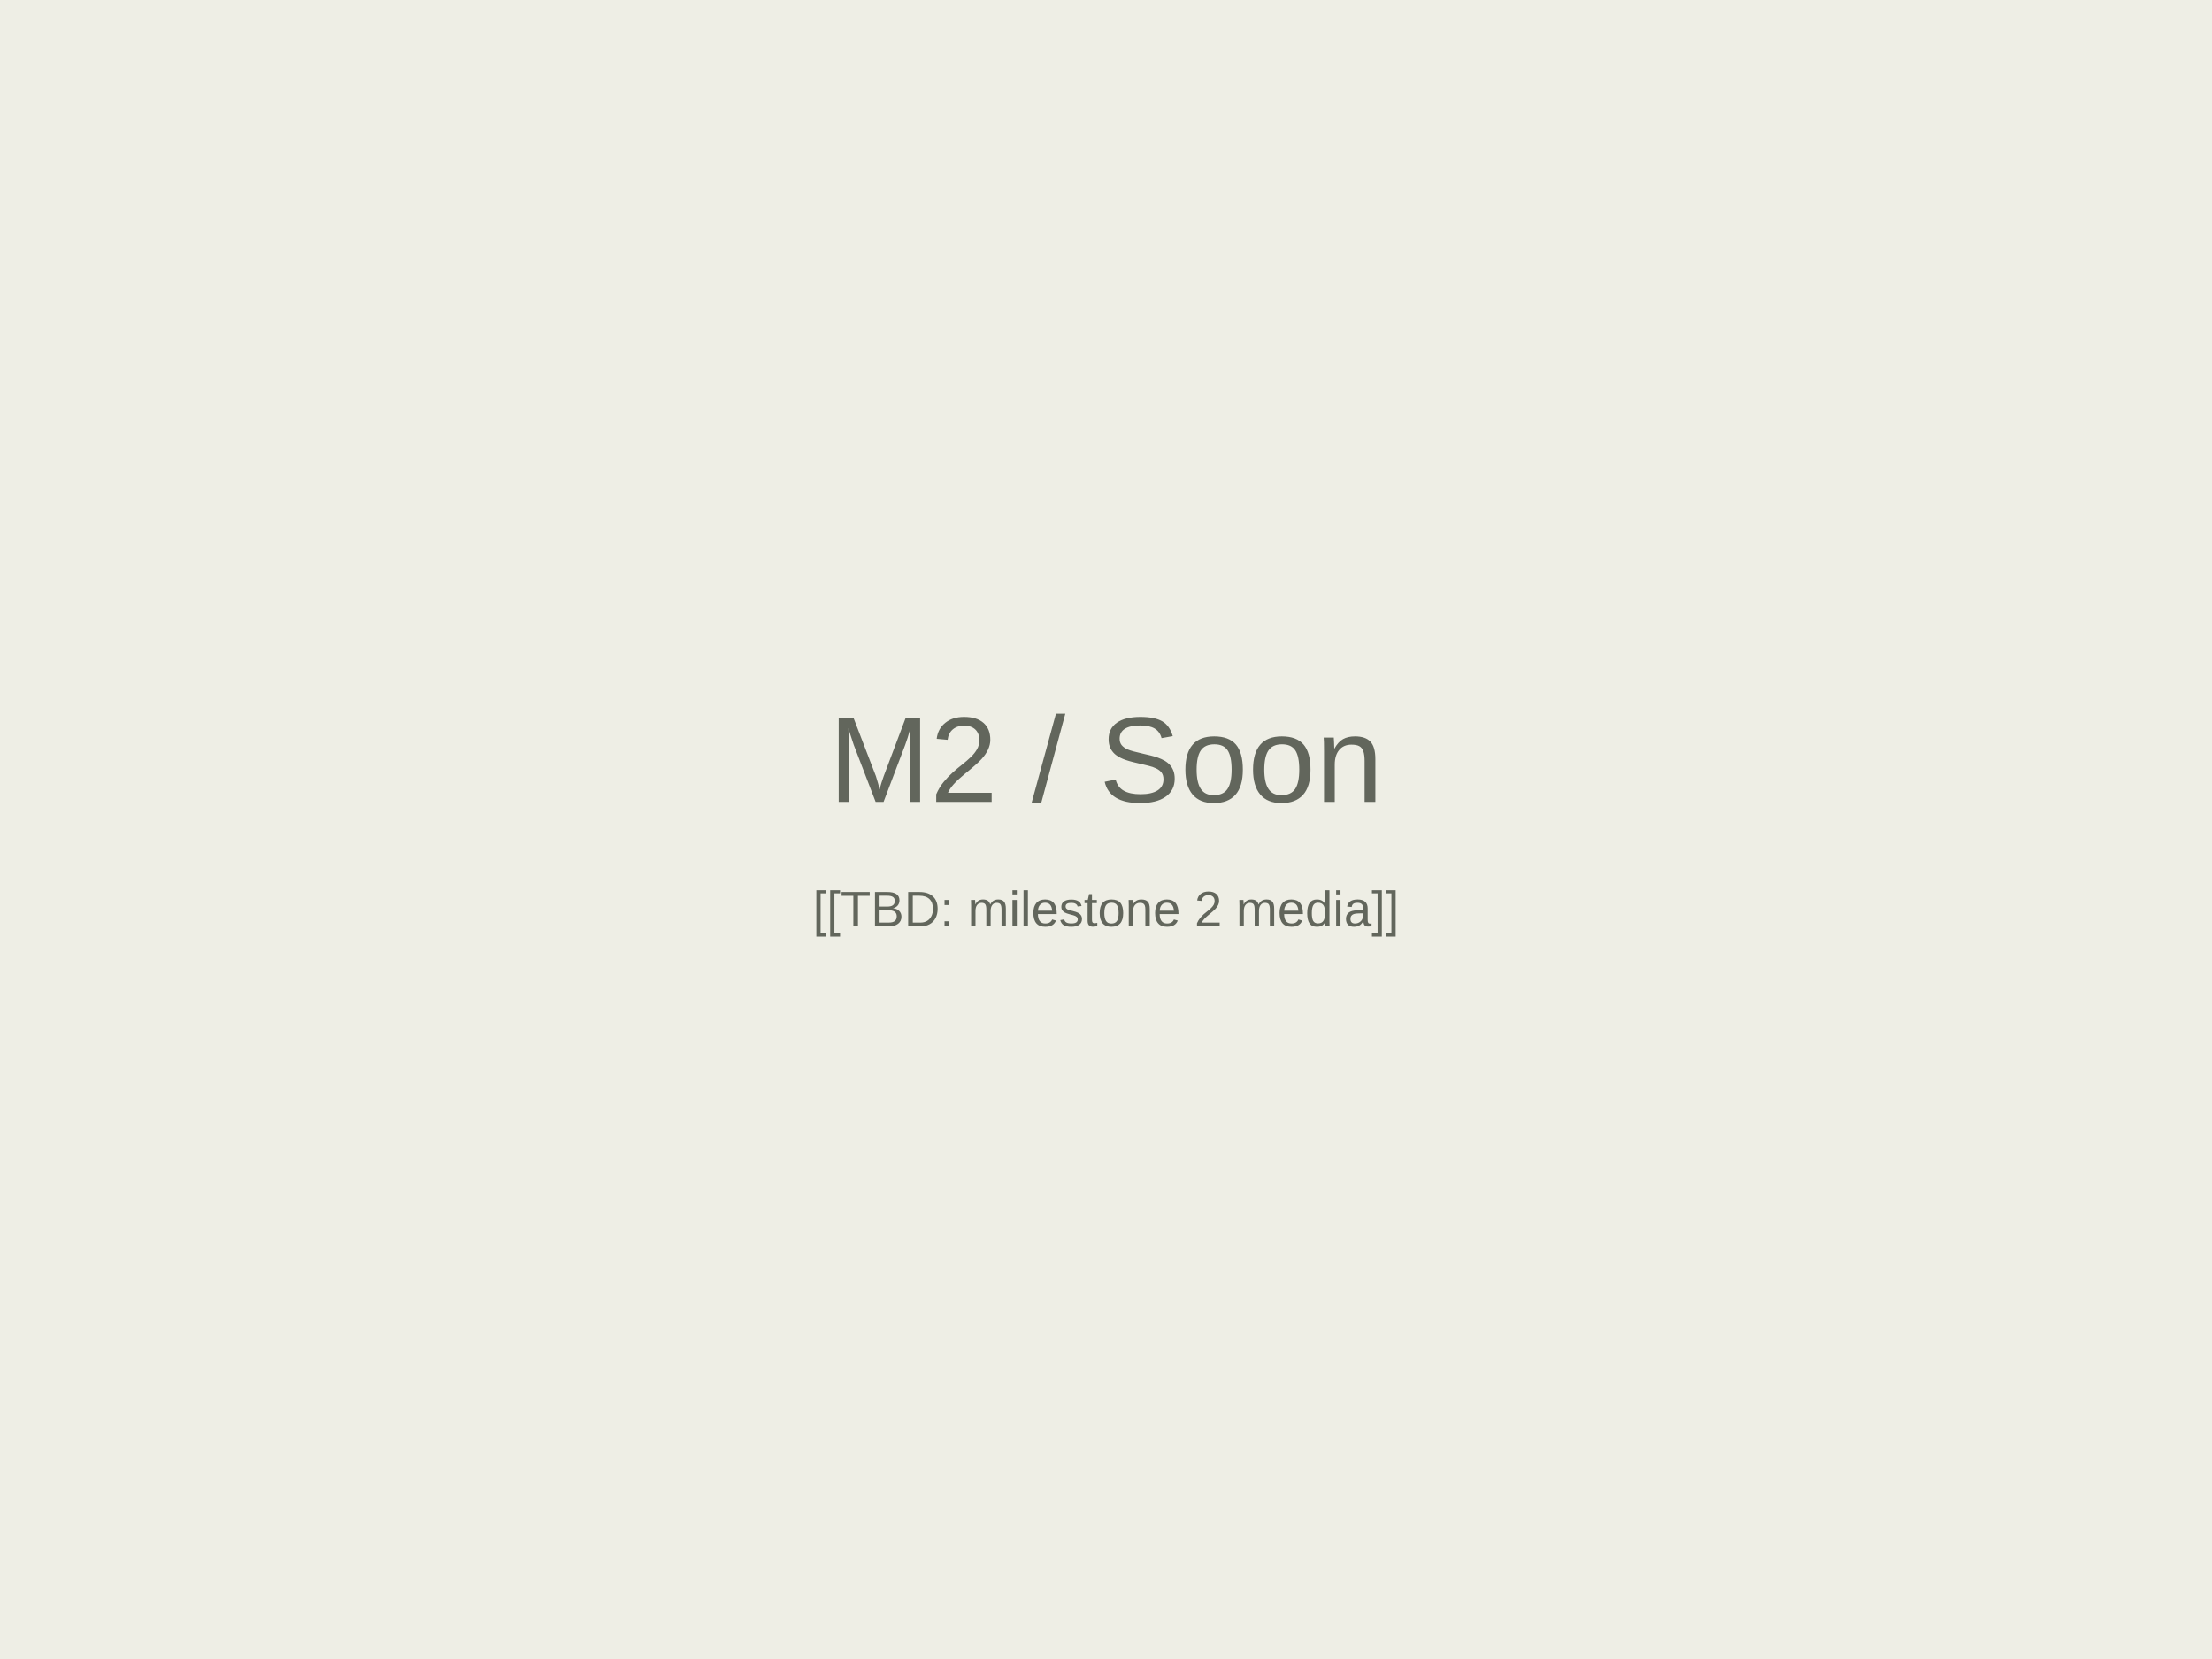
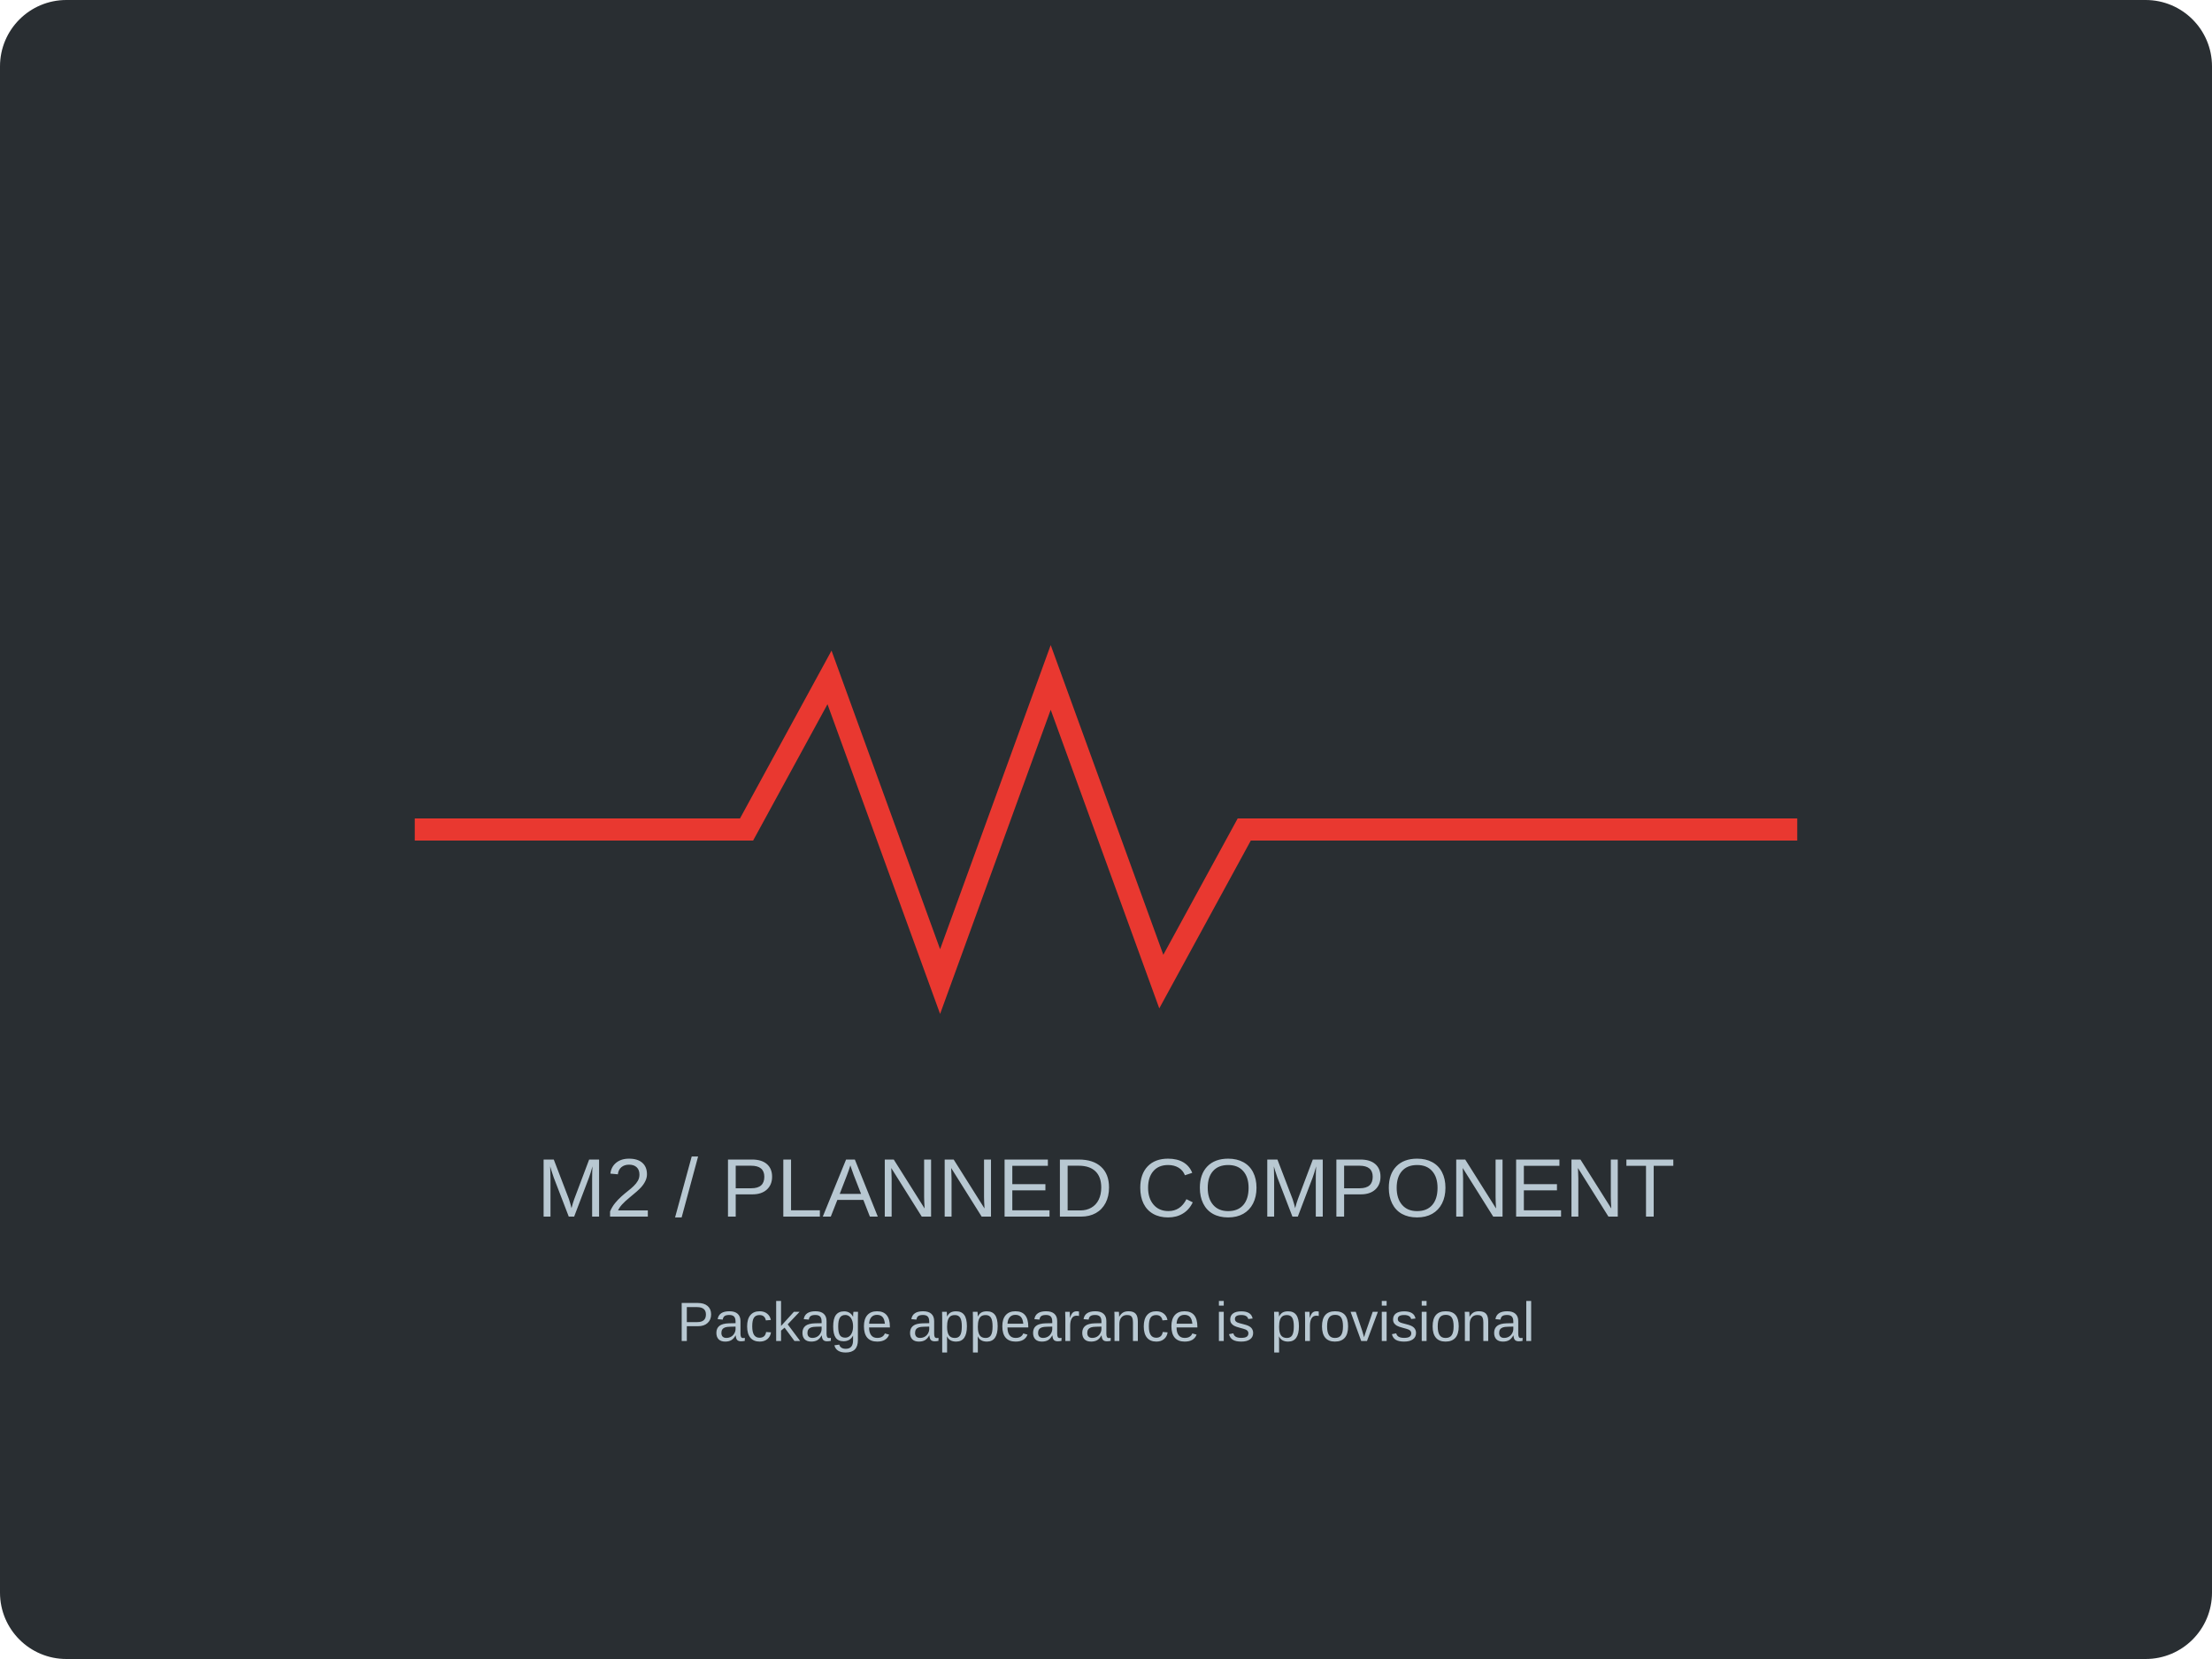
<svg xmlns="http://www.w3.org/2000/svg" viewBox="0 0 800 600">
-   <rect width="800" height="600" fill="#eeeee5" />
-   <g fill="#62665c" font-family="Arial, sans-serif" text-anchor="middle">
-     <text x="400" y="290" font-size="44">M2 / Soon</text>
-     <text x="400" y="335" font-size="18">[[TBD: milestone 2 media]]</text>
+   <rect width="800" height="600" rx="24" fill="#292e32" />
+   <path d="M150 300h120l30-55 40 110 40-110 40 110 30-55h200" fill="none" stroke="#e93830" stroke-width="8" />
+   <g fill="#b8c8d2" font-family="Arial,sans-serif" text-anchor="middle">
+     <text x="400" y="440" font-size="30">M2 / PLANNED COMPONENT</text>
+     <text x="400" y="485" font-size="20">Package appearance is provisional</text>
  </g>
</svg>
